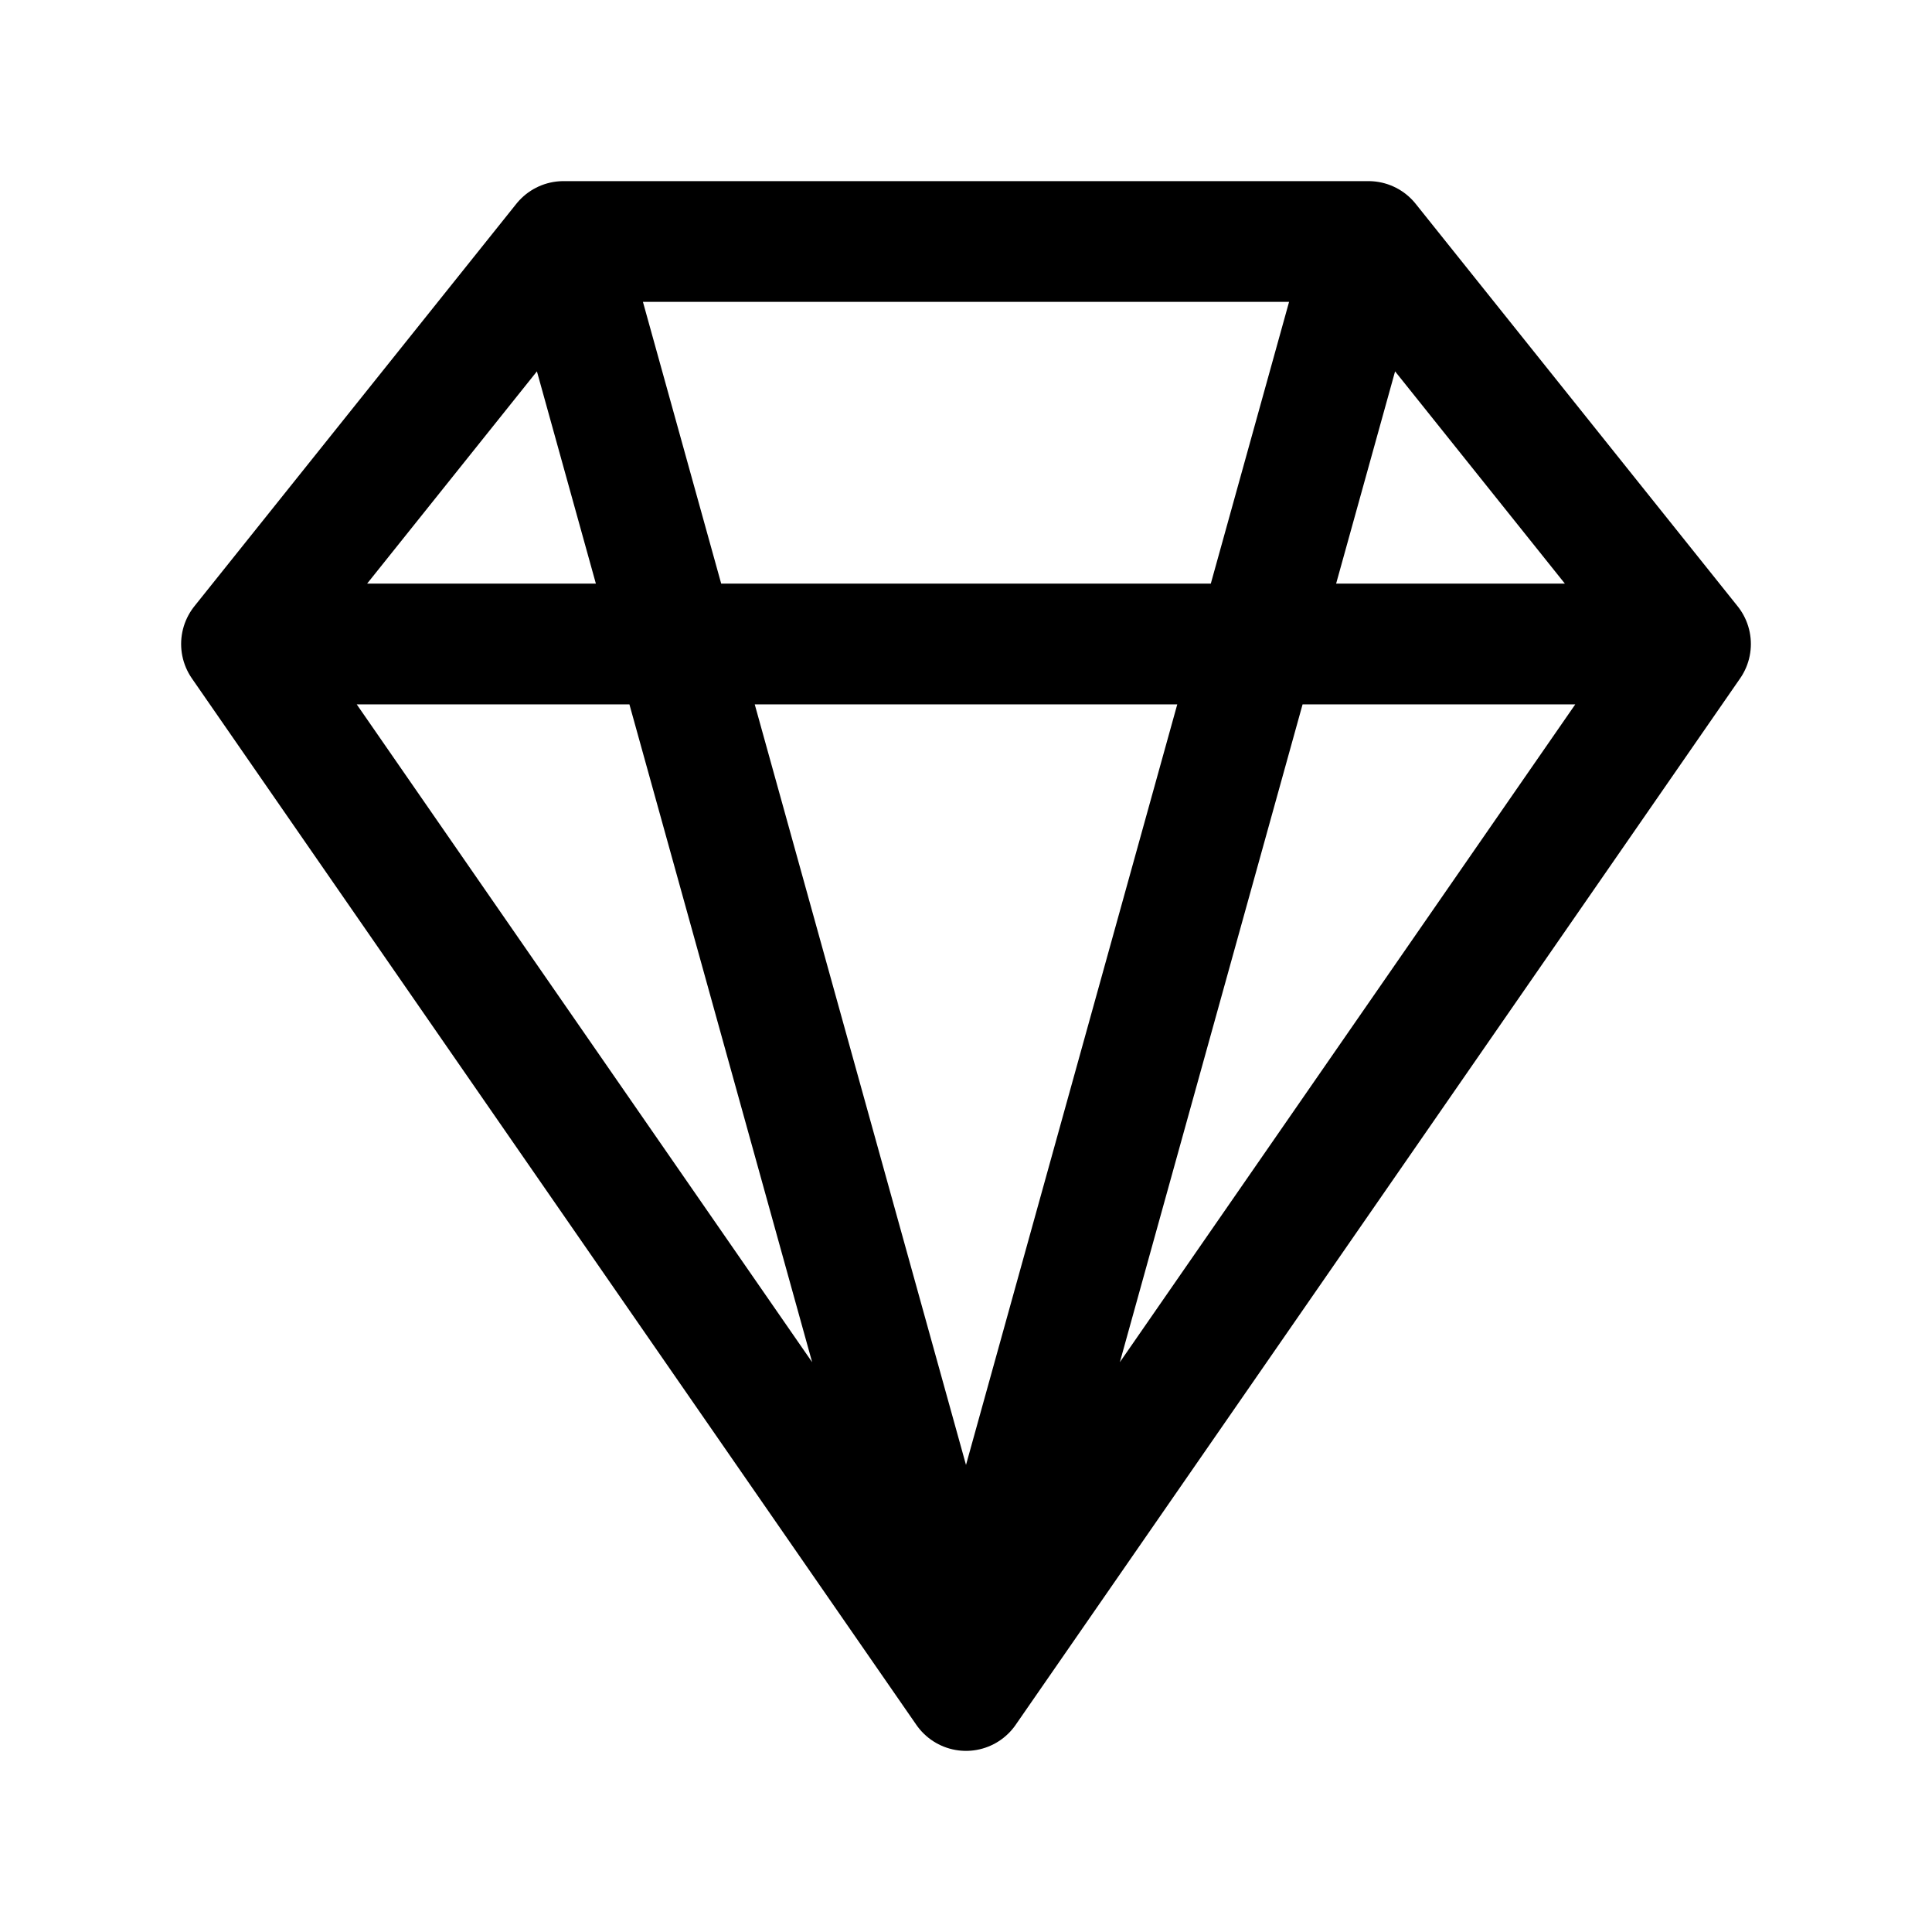
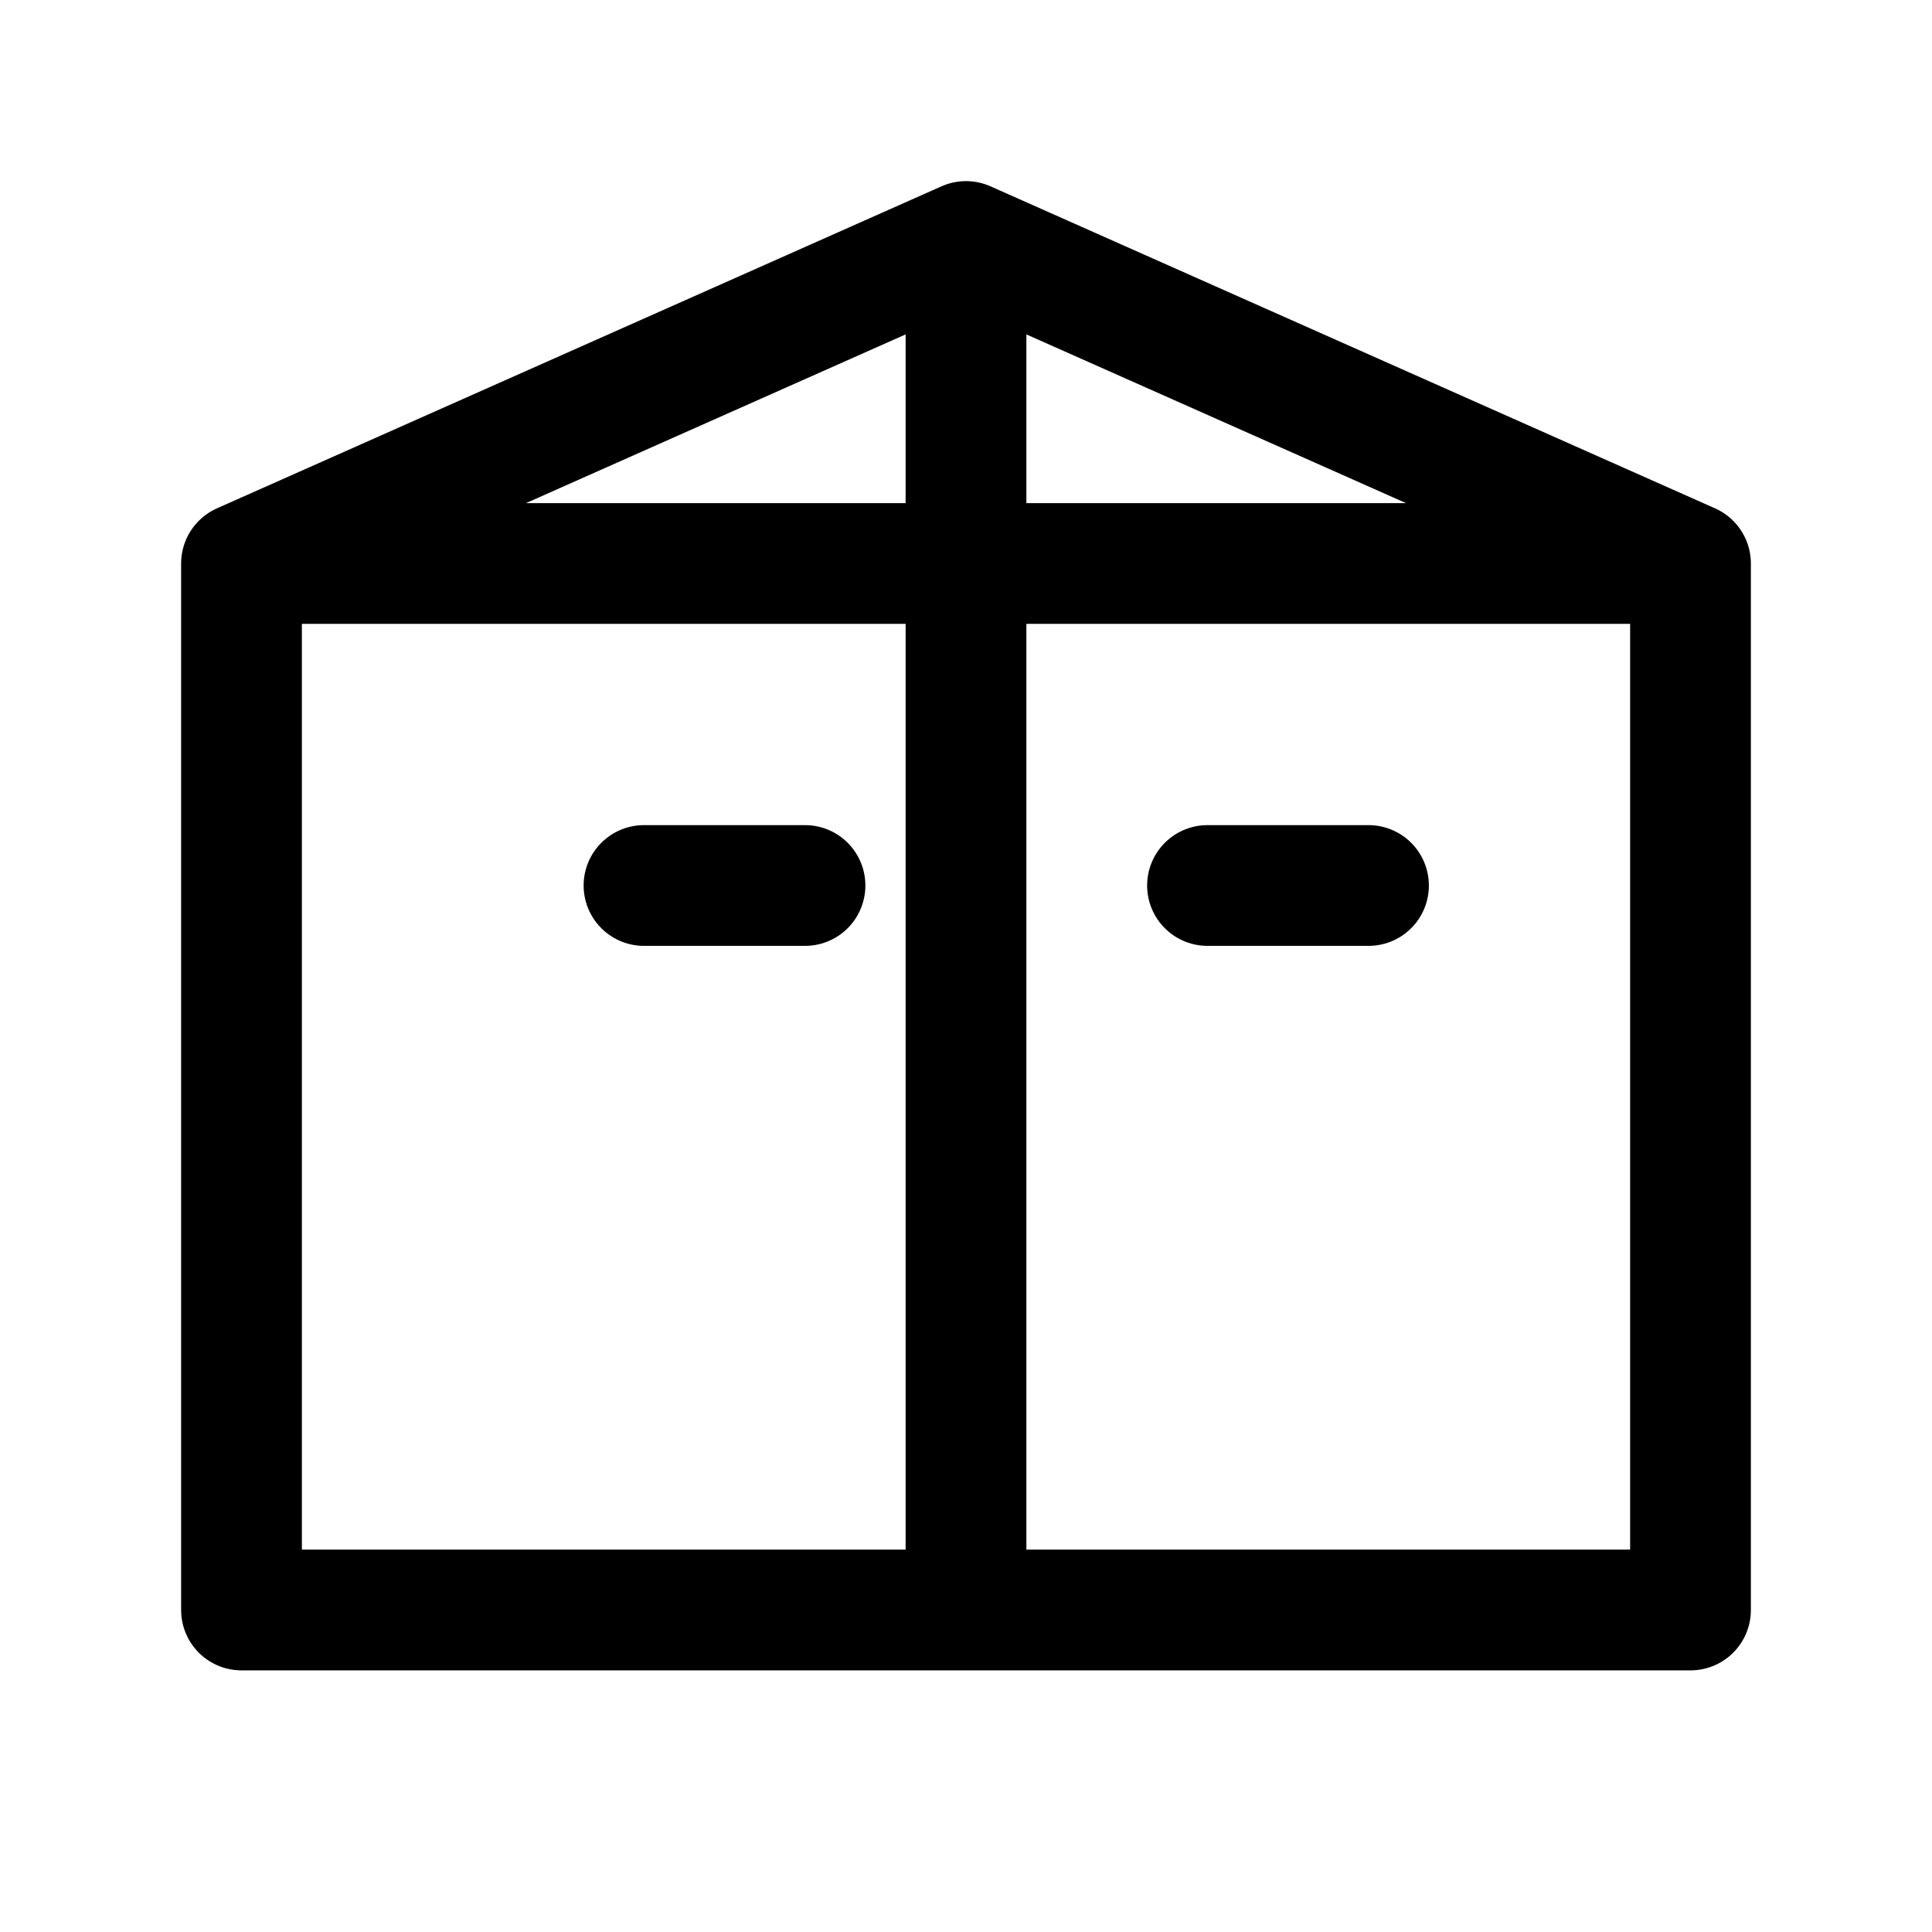
<svg xmlns="http://www.w3.org/2000/svg" viewBox="0 0 24 24">
  <g fill="none" stroke="currentColor" stroke-width="1.5" stroke-linecap="round" stroke-linejoin="round">
-     <path d="m3 8 4-5h10l4 5-9 13zM3 8h18M7 3l5 18 5-18" />
+     <path d="m3 7 9-4 9 4v13H3zM3 7h18M12 3v17M8 11h2M15 11h2" />
  </g>
</svg>
